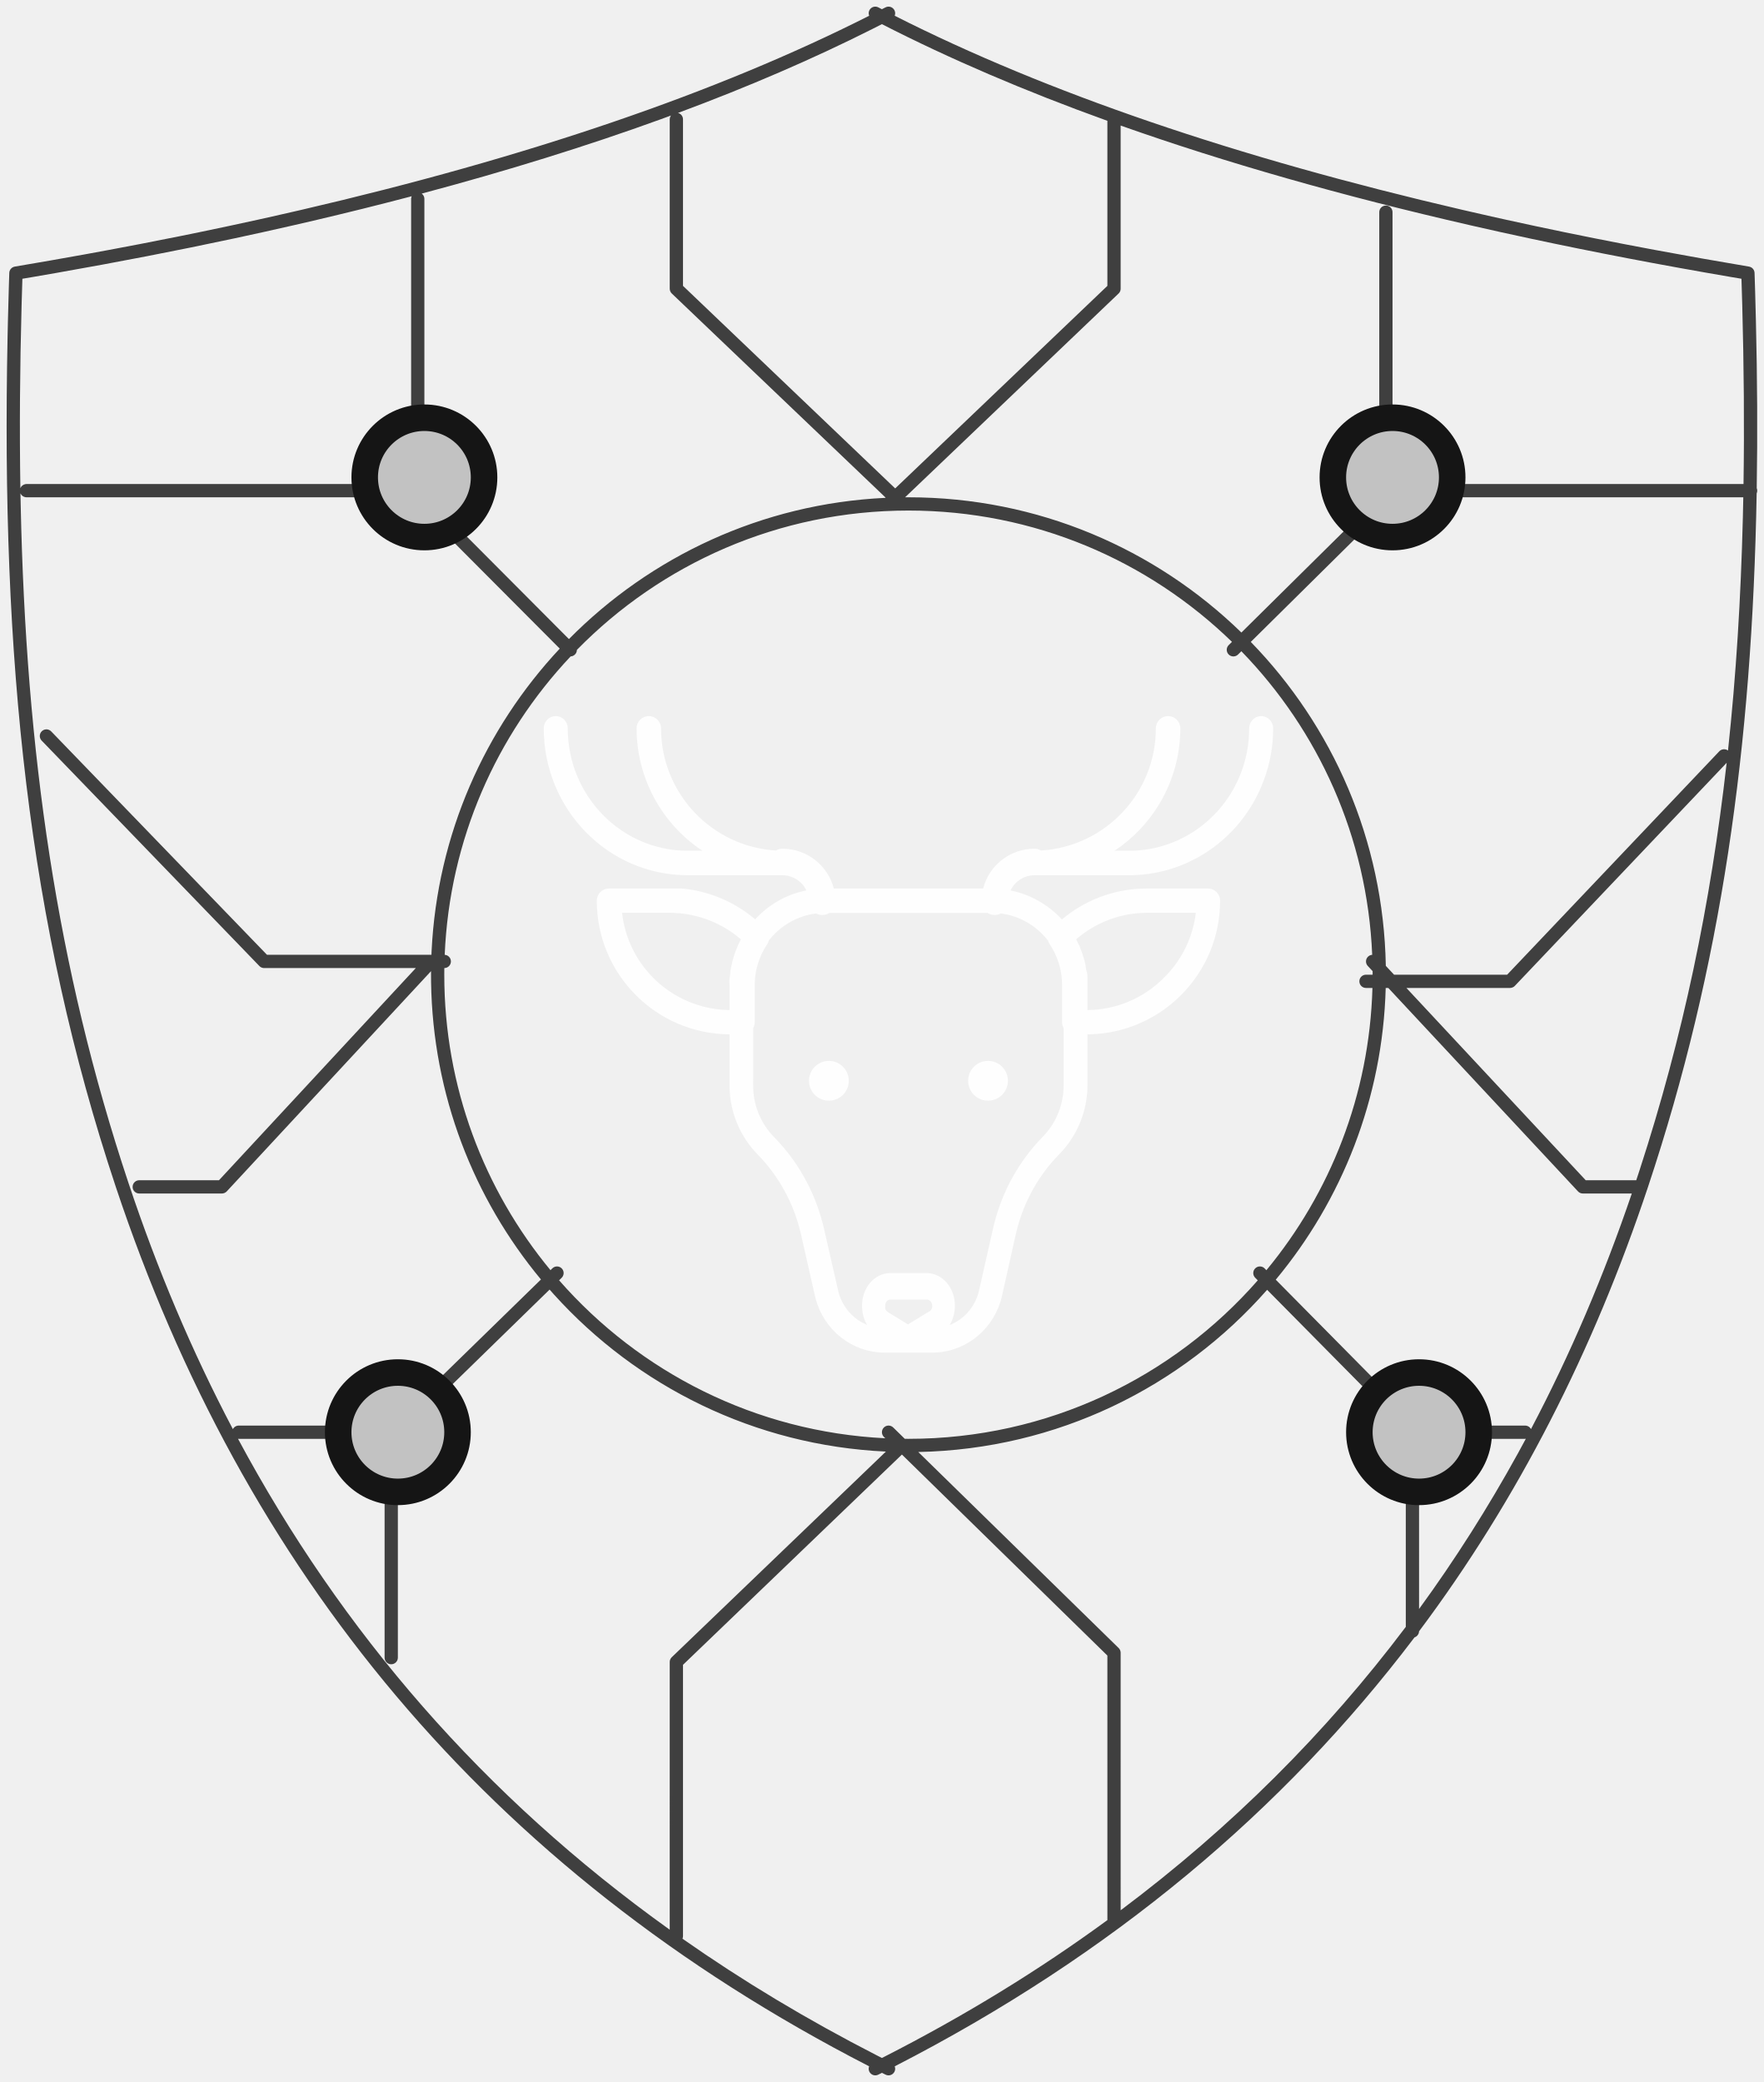
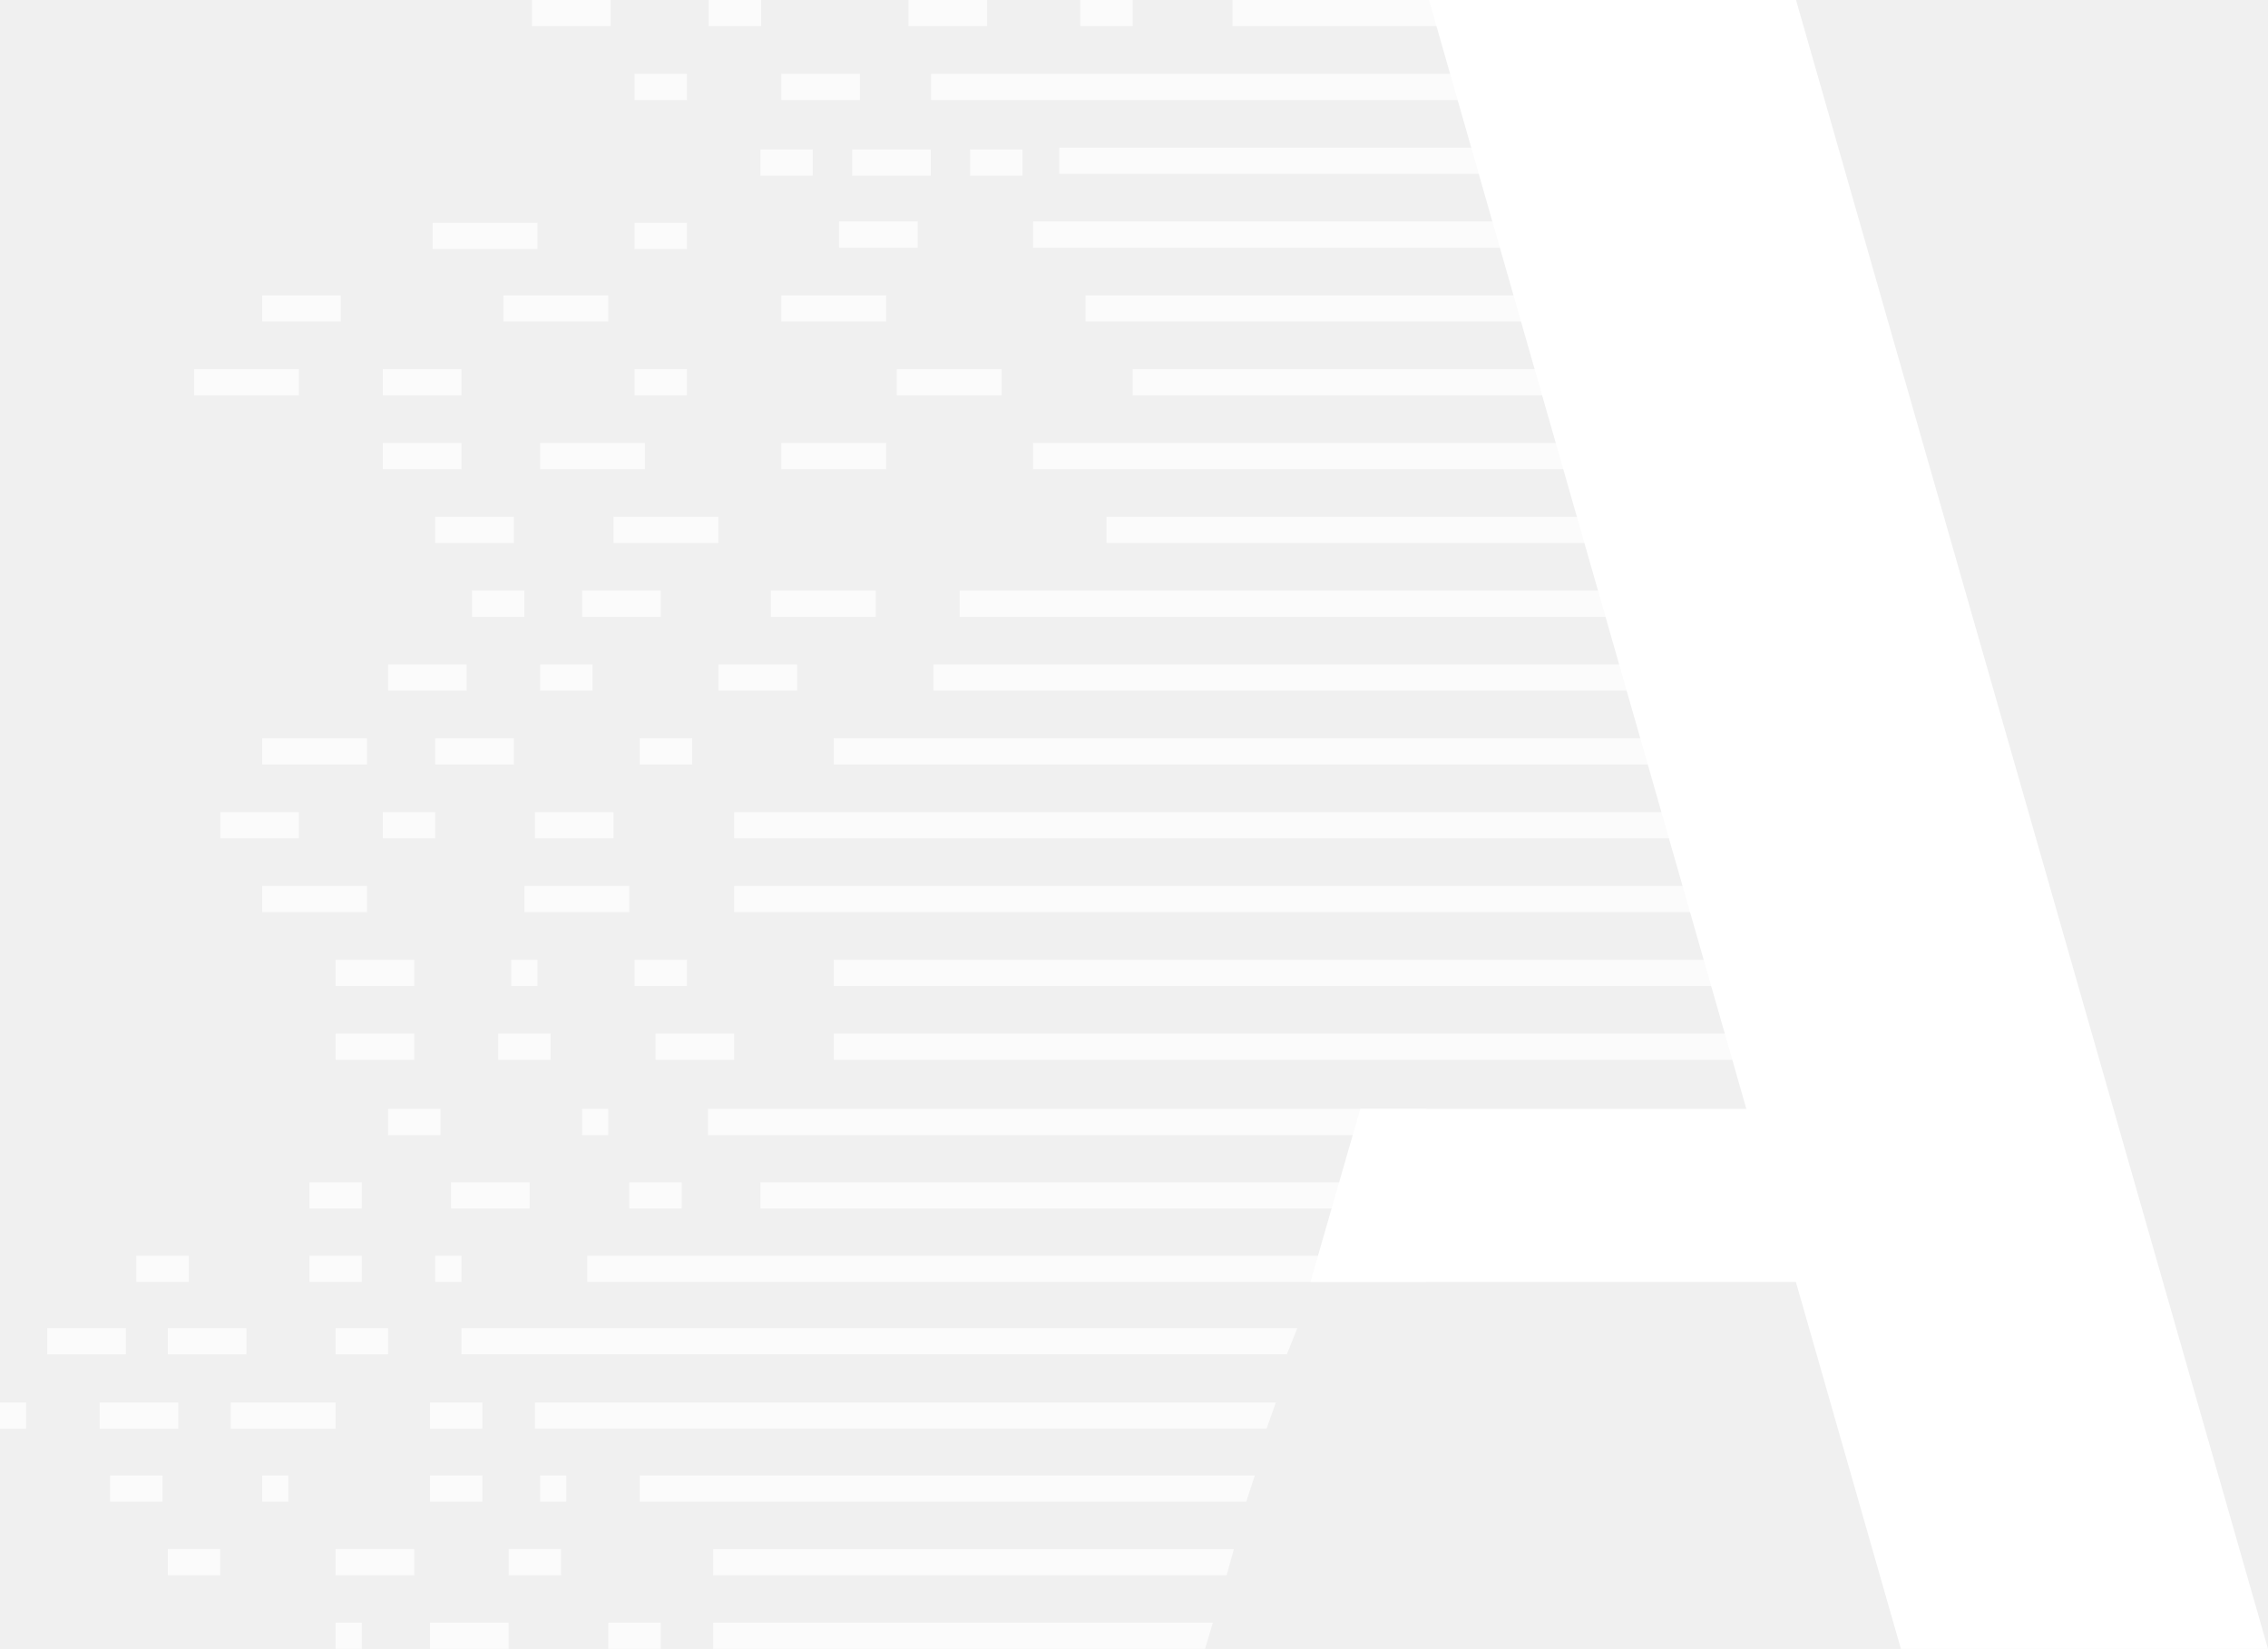
- <svg xmlns="http://www.w3.org/2000/svg" xmlns:xlink="http://www.w3.org/1999/xlink" width="133px" height="157px" viewBox="0 0 133 157" version="1.1">
+ <svg xmlns="http://www.w3.org/2000/svg" viewBox="0 0 468 340.31">
  <defs>
-     <path d="M106.5,102.5 C109.262,102.5 111.5,104.739 111.5,107.5 C111.5,110.262 109.262,112.5 106.5,112.5 C103.739,112.5 101.5,110.262 101.5,107.5 C101.5,104.739 103.739,102.5 106.5,102.5 Z M29.5,102.5 C32.262,102.5 34.5,104.739 34.5,107.5 C34.5,110.262 32.262,112.5 29.5,112.5 C26.739,112.5 24.5,110.262 24.5,107.5 C24.5,104.739 26.739,102.5 29.5,102.5 Z M31.5,30.5 C34.262,30.5 36.5,32.739 36.5,35.5 C36.5,38.262 34.262,40.5 31.5,40.5 C28.739,40.5 26.5,38.262 26.5,35.5 C26.5,32.739 28.739,30.5 31.5,30.5 Z M104.5,30.5 C107.262,30.5 109.5,32.739 109.5,35.5 C109.5,38.262 107.262,40.5 104.5,40.5 C101.739,40.5 99.5,38.262 99.5,35.5 C99.5,32.739 101.739,30.5 104.5,30.5 Z" id="path-1" />
+     <style>.cls-1{fill:#fff;}.cls-2{opacity:0.7;}</style>
  </defs>
-   <g id="页面-1" stroke="none" stroke-width="1" fill="none" fillRule="evenodd">
-     <g id="开始" transform="translate(-149, -163)">
-       <g id="blockchain-security" transform="translate(149.4999, 163.4999)">
-         <path d="M66.267,0.057 C66.512,-0.071 66.814,0.024 66.942,0.269 C67.013,0.404 67.015,0.557 66.962,0.688 C78.411,6.484 92.7,11.367 109.829,15.338 L111.973,15.827 L113.056,16.068 L113.056,16.068 L115.244,16.543 L117.462,17.009 C118.95,17.316 120.458,17.617 121.985,17.911 L124.29,18.348 C126.61,18.781 128.974,19.199 131.381,19.604 C131.616,19.643 131.79,19.842 131.798,20.08 L131.837,21.298 L131.901,23.712 C132.004,28.041 132.028,32.233 131.962,36.311 C131.987,36.369 132,36.433 132,36.5 C132,36.573 131.985,36.642 131.957,36.704 C131.619,55.812 129.29,72.425 123.762,89.012 C119.65,101.351 113.952,112.561 106.499,122.516 L106.492,122.59 C106.459,122.772 106.328,122.919 106.155,122.976 C96.267,136.036 83.331,146.914 66.964,155.319 C67.014,155.444 67.012,155.592 66.946,155.724 C66.822,155.971 66.522,156.071 66.275,155.947 L65.999,155.809 L65.999,155.809 L65.724,155.947 C65.477,156.071 65.177,155.971 65.053,155.724 C64.987,155.592 64.985,155.444 65.035,155.317 C36.051,140.436 17.829,117.794 8.236,89.012 C1.602,69.105 -0.424,49.159 0.071,24.908 L0.097,23.712 L0.162,21.298 L0.2,20.08 C0.208,19.842 0.383,19.643 0.617,19.604 C2.423,19.3 4.204,18.989 5.961,18.67 L7.709,18.348 L10.014,17.911 C11.032,17.715 12.041,17.516 13.042,17.314 L14.537,17.009 L16.754,16.543 L18.943,16.068 L20.026,15.827 L22.17,15.338 C39.299,11.367 53.588,6.483 65.038,0.688 C64.984,0.557 64.986,0.404 65.057,0.269 C65.184,0.024 65.486,-0.071 65.731,0.057 L65.999,0.195 L66.267,0.057 Z M67.507,109.185 L51,125.041 L51,145.5 C51,145.569 50.986,145.635 50.961,145.695 C55.493,148.872 60.368,151.804 65.597,154.483 L65.999,154.687 L66.157,154.608 C72.241,151.507 77.849,148.063 83.001,144.292 L83,124.344 L67.507,109.185 Z M40.941,96.745 L29.548,107.858 L29.5,107.896 L29.5,124.5 C29.5,124.776 29.276,125 29,125 C28.755,125 28.551,124.823 28.508,124.59 L28.5,124.5 L28.5,108 L17.5,108 L17.446,107.996 C25.237,122.53 35.956,134.966 49.999,145.016 L50,124.827 C50,124.719 50.036,124.613 50.1,124.528 L50.154,124.467 L66.299,108.961 C56.381,108.499 47.512,104.025 41.278,97.124 L40.941,96.745 Z M95.045,96.762 C88.598,104.093 79.218,108.781 68.74,108.993 L83.85,123.775 L83.902,123.836 C83.95,123.9 83.981,123.974 83.994,124.053 L84,124.133 L84.001,143.551 C92.365,137.286 99.502,130.141 105.501,122.18 L105.5,107.5 L105.508,107.41 L105.52,107.359 L105.52,107.359 L95.045,96.762 Z M114.552,107.996 L114.5,108 L106.5,108 L106.501,120.831 C109.223,117.097 111.702,113.188 113.946,109.112 L114.552,107.996 Z M68,38 C58.205,38 49.35,42.023 42.998,48.508 C42.998,48.602 42.97,48.696 42.916,48.778 L42.853,48.854 L42.784,48.912 C42.706,48.965 42.617,48.995 42.527,48.999 C36.939,54.927 33.398,62.805 33.032,71.503 L33,71.5 C33.246,71.5 33.45,71.677 33.492,71.91 L33.5,72 C33.5,72.246 33.323,72.45 33.09,72.492 L33.003,72.5 L33,73 C33,81.466 36.006,89.229 41.008,95.282 L41.151,95.142 C41.327,94.971 41.596,94.955 41.789,95.092 L41.858,95.151 C42.029,95.327 42.045,95.596 41.908,95.789 L41.849,95.858 L41.658,96.046 C47.715,102.964 56.454,107.475 66.253,107.957 L66.15,107.857 L66.092,107.789 C65.955,107.596 65.971,107.326 66.143,107.15 C66.314,106.975 66.584,106.953 66.78,107.086 L66.85,107.143 L67.723,107.998 L68,108 C78.503,108 87.925,103.374 94.34,96.049 L94.145,95.852 L94.087,95.782 C93.97,95.611 93.971,95.383 94.09,95.213 L94.149,95.145 L94.218,95.087 C94.389,94.97 94.617,94.971 94.787,95.09 L94.856,95.149 L94.99,95.285 C99.796,89.471 102.759,82.078 102.986,74.001 L102.5,74 L102.41,73.992 C102.206,73.955 102.045,73.794 102.008,73.59 L102,73.5 L102.008,73.41 C102.045,73.206 102.206,73.045 102.41,73.008 L102.5,73 L103,73 L102.999,72.731 L102.999,72.731 L102.634,72.341 C102.446,72.139 102.457,71.823 102.659,71.634 C102.747,71.552 102.857,71.508 102.968,71.501 C102.594,62.611 98.903,54.579 93.102,48.609 L92.852,48.856 C92.677,49.028 92.408,49.046 92.213,48.91 L92.145,48.852 C91.972,48.677 91.954,48.408 92.09,48.213 L92.149,48.145 L92.394,47.902 C86.09,41.774 77.486,38 68,38 Z M1.042,36.701 L1.061,37.59 C1.453,56.226 3.781,72.483 9.185,88.696 C11.356,95.211 13.972,101.407 17.059,107.267 C17.129,107.133 17.257,107.036 17.41,107.008 L17.5,107 L28.997,107 L40.29,95.983 C35.223,89.881 32.134,82.078 32.004,73.557 L32,73 C32,72.911 32,72.822 32.001,72.733 L16.599,89.34 L16.538,89.396 C16.473,89.446 16.396,89.48 16.315,89.493 L16.233,89.5 L10,89.5 L9.91,89.492 C9.706,89.455 9.545,89.294 9.508,89.09 L9.5,89 L9.508,88.91 C9.545,88.706 9.706,88.545 9.91,88.508 L10,88.5 L16.012,88.5 L30.854,72.5 L19.419,72.5 C19.31,72.5 19.206,72.465 19.12,72.401 L19.059,72.347 L2.64,55.347 C2.449,55.149 2.454,54.832 2.653,54.64 C2.829,54.47 3.099,54.455 3.292,54.594 L3.36,54.653 L19.632,71.5 L32.032,71.5 L32.043,71.221 C32.472,62.417 36.063,54.443 41.706,48.411 L30.337,37 L1.5,37 L1.41,36.992 C1.245,36.962 1.108,36.851 1.042,36.701 Z M104.181,74 L103.986,74.001 C103.758,82.356 100.683,90.001 95.696,96 L106.572,107 L114.5,107 L114.59,107.008 C114.742,107.036 114.87,107.132 114.941,107.264 C117.899,101.648 120.426,95.721 122.543,89.501 L118.85,89.5 C118.739,89.5 118.632,89.463 118.546,89.397 L118.485,89.341 L104.181,74 Z M129.695,57.022 L113.722,73.844 L113.661,73.899 C113.597,73.948 113.521,73.98 113.441,73.993 L113.36,74 L105.547,74 L119.068,88.5 L122.878,88.5 L123.134,87.723 C126.396,77.707 128.493,67.657 129.695,57.022 Z M130.949,37.001 L104.84,37 L93.813,47.906 C99.974,54.242 103.822,62.839 103.994,72.334 L104.615,73 L113.143,73 L129.138,56.156 L129.205,56.096 C129.373,55.974 129.6,55.968 129.774,56.081 L129.796,56.1 C130.406,50.438 130.766,44.608 130.916,38.527 L130.949,37.001 Z M50.092,8.211 L49.338,8.488 C43.777,10.506 37.764,12.376 31.297,14.099 C31.396,14.171 31.466,14.279 31.491,14.404 L31.5,14.5 L31.5,36.5 L31.492,36.59 C31.485,36.631 31.472,36.67 31.456,36.706 L42.399,47.691 C48.544,41.475 56.935,37.486 66.255,37.042 L66.276,37.022 L50.155,21.633 L50.101,21.573 C50.052,21.508 50.02,21.433 50.007,21.353 L50,21.272 L50,8.5 L50.008,8.41 C50.021,8.337 50.051,8.269 50.092,8.211 Z M84,8.968 L84,21.272 C84,21.381 83.964,21.487 83.899,21.573 L83.845,21.633 L67.745,37.002 L68,37 C77.764,37 86.62,40.887 93.105,47.199 L103.609,36.812 C103.559,36.749 103.523,36.673 103.508,36.59 L103.5,36.5 L103.5,15.5 C103.5,15.224 103.724,15 104,15 C104.246,15 104.45,15.177 104.492,15.41 L104.5,15.5 L104.5,36.019 L104.558,36.006 L104.558,36.006 L104.636,36 L130.966,36.001 C131.032,31.652 130.996,27.172 130.871,22.531 L130.811,20.521 L130.011,20.386 C124.73,19.483 119.66,18.512 114.803,17.471 L112.576,16.986 L110.38,16.491 C100.696,14.273 91.902,11.765 84,8.968 Z M65.999,1.321 L65.266,1.693 C60.807,3.939 55.925,6.046 50.622,8.017 C50.812,8.063 50.959,8.219 50.993,8.414 L51,8.5 L51,21.057 L67,36.331 L83,21.057 L83,8.611 C76.768,6.365 71.102,3.935 65.999,1.321 Z M30.543,14.298 L30.454,14.322 C28.073,14.949 25.631,15.555 23.128,16.142 L21.619,16.491 L19.422,16.986 L17.196,17.471 C12.878,18.396 8.393,19.266 3.74,20.082 L1.987,20.386 L1.188,20.521 L1.128,22.531 C1,27.283 0.965,31.867 1.037,36.314 C1.1,36.156 1.241,36.038 1.412,36.008 L1.5,36 L30.5,36 L30.5,14.5 L30.508,14.41 C30.515,14.371 30.527,14.333 30.543,14.298 Z" id="形状" fill="#3F3F3F" fillRule="nonzero" />
-         <g id="形状" stroke="#151515">
-           <path stroke-width="1.5" d="M106.5,103.25 C107.674,103.25 108.736,103.726 109.505,104.495 C110.274,105.264 110.75,106.326 110.75,107.5 C110.75,108.674 110.274,109.736 109.505,110.505 C108.736,111.274 107.674,111.75 106.5,111.75 C105.327,111.75 104.264,111.274 103.495,110.505 C102.726,109.736 102.25,108.674 102.25,107.5 C102.25,106.326 102.726,105.264 103.495,104.495 C104.264,103.726 105.327,103.25 106.5,103.25 Z M29.5,103.25 C30.674,103.25 31.736,103.726 32.505,104.495 C33.274,105.264 33.75,106.326 33.75,107.5 C33.75,108.674 33.274,109.736 32.505,110.505 C31.736,111.274 30.674,111.75 29.5,111.75 C28.327,111.75 27.264,111.274 26.495,110.505 C25.726,109.736 25.25,108.674 25.25,107.5 C25.25,106.326 25.726,105.264 26.495,104.495 C27.264,103.726 28.327,103.25 29.5,103.25 Z M31.5,31.25 C32.674,31.25 33.736,31.726 34.505,32.495 C35.274,33.264 35.75,34.326 35.75,35.5 C35.75,36.674 35.274,37.736 34.505,38.505 C33.736,39.274 32.674,39.75 31.5,39.75 C30.327,39.75 29.264,39.274 28.495,38.505 C27.726,37.736 27.25,36.674 27.25,35.5 C27.25,34.326 27.726,33.264 28.495,32.495 C29.264,31.726 30.327,31.25 31.5,31.25 Z M104.5,31.25 C105.674,31.25 106.736,31.726 107.505,32.495 C108.274,33.264 108.75,34.326 108.75,35.5 C108.75,36.674 108.274,37.736 107.505,38.505 C106.736,39.274 105.674,39.75 104.5,39.75 C103.327,39.75 102.264,39.274 101.495,38.505 C100.726,37.736 100.25,36.674 100.25,35.5 C100.25,34.326 100.726,33.264 101.495,32.495 C102.264,31.726 103.327,31.25 104.5,31.25 Z" stroke-linejoin="square" fill="#C2C2C2" fillRule="evenodd" />
-           <use stroke-width="1" xlink:href="#path-1" />
-         </g>
-         <path d="M94.595,53.5 C95.095,53.5 95.5,53.913 95.5,54.423 C95.504,55.761 95.264,57.088 94.794,58.337 C93.235,62.55 89.336,65.37 84.943,65.496 L84.643,65.5 L77.5,65.5 C76.747,65.502 76.059,65.928 75.72,66.6 L75.701,66.645 C77.188,66.95 78.539,67.718 79.573,68.834 C81.279,67.395 83.421,66.576 85.648,66.505 L86,66.5 L90.583,66.5 C91.09,66.5 91.5,66.911 91.5,67.417 C91.5,72.893 87.135,77.349 81.695,77.496 L81.5,77.498 L81.5,81.329 C81.495,83.185 80.805,84.966 79.576,86.321 L79.366,86.542 C77.842,88.097 76.75,90.034 76.196,92.157 L76.098,92.557 L75.054,97.217 C74.506,99.644 72.444,101.386 70.03,101.495 L69.796,101.5 L66.194,101.5 C63.761,101.492 61.643,99.823 61.003,97.441 L60.945,97.208 L59.892,92.557 C59.371,90.278 58.236,88.194 56.615,86.542 C55.336,85.232 54.588,83.48 54.514,81.637 L54.508,81.329 L54.509,77.5 C48.975,77.464 44.5,72.963 44.5,67.417 C44.5,66.947 44.854,66.559 45.309,66.506 L45.416,66.5 L50.912,66.5 C52.859,66.678 54.707,67.427 56.227,68.649 L56.442,68.827 C57.402,67.775 58.642,67.04 60.004,66.709 L60.302,66.644 L60.28,66.6 C59.941,65.928 59.253,65.502 58.5,65.5 L51.357,65.5 C45.361,65.5 40.5,60.541 40.5,54.423 C40.5,53.913 40.905,53.5 41.405,53.5 C41.905,53.5 42.31,53.913 42.31,54.423 C42.31,59.521 46.36,63.654 51.357,63.654 L52.466,63.654 C49.368,61.604 47.503,58.138 47.5,54.423 C47.5,53.913 47.913,53.5 48.423,53.5 C48.933,53.5 49.346,53.913 49.346,54.423 C49.346,59.327 53.171,63.338 58,63.636 C58.146,63.549 58.317,63.5 58.5,63.5 C60.323,63.501 61.914,64.735 62.37,66.5 L73.63,66.5 C74.086,64.735 75.677,63.501 77.5,63.5 C77.683,63.5 77.854,63.549 78.001,63.635 C82.83,63.338 86.654,59.327 86.654,54.423 C86.654,53.913 87.067,53.5 87.577,53.5 C88.087,53.5 88.5,53.913 88.5,54.423 C88.497,58.138 86.633,61.604 83.534,63.654 L84.643,63.654 C88.853,63.655 92.495,60.695 93.452,56.536 L93.51,56.269 C93.629,55.662 93.69,55.043 93.691,54.423 C93.691,53.913 94.096,53.5 94.595,53.5 Z M73.961,68.342 L62.039,68.342 C61.884,68.442 61.699,68.5 61.5,68.5 C61.331,68.5 61.172,68.458 61.033,68.384 C59.596,68.562 58.333,69.319 57.472,70.419 C57.455,70.496 57.427,70.571 57.389,70.641 L57.324,70.744 C56.768,71.583 56.453,72.557 56.412,73.559 L56.408,73.833 L56.408,76.583 C56.408,76.746 56.366,76.898 56.292,77.03 L56.29,81.329 C56.281,82.723 56.791,84.064 57.713,85.081 L57.902,85.281 C59.658,87.08 60.913,89.323 61.54,91.777 L61.639,92.188 L62.692,96.794 C62.921,97.823 63.569,98.7 64.468,99.205 L64.664,99.308 L64.88,99.405 L64.88,99.405 C64.787,99.252 64.71,99.086 64.649,98.91 C64.553,98.616 64.502,98.304 64.501,97.99 C64.489,97.343 64.703,96.717 65.095,96.25 C65.487,95.783 66.025,95.513 66.592,95.5 L69.409,95.5 C69.975,95.513 70.513,95.783 70.905,96.25 C71.298,96.717 71.511,97.343 71.5,97.99 C71.499,98.305 71.446,98.618 71.342,98.91 C71.283,99.09 71.205,99.26 71.112,99.417 L71.344,99.317 L71.541,99.215 C72.378,98.747 73,97.958 73.269,97.021 L73.325,96.803 L74.378,92.142 C74.936,89.665 76.127,87.386 77.827,85.538 L78.115,85.234 C79.07,84.268 79.632,82.97 79.694,81.603 L79.699,81.329 L79.699,77.027 C79.644,76.929 79.607,76.819 79.592,76.702 L79.584,76.583 L79.584,73.833 C79.595,72.828 79.331,71.84 78.822,70.977 L78.607,70.633 C78.574,70.571 78.549,70.506 78.531,70.44 C77.674,69.33 76.407,68.566 74.965,68.384 C74.826,68.459 74.668,68.5 74.5,68.5 C74.341,68.5 74.191,68.463 74.058,68.397 L73.961,68.342 Z M69.452,97.5 L66.592,97.5 C66.381,97.531 66.23,97.748 66.25,97.99 C66.239,98.056 66.239,98.124 66.25,98.19 C66.289,98.295 66.357,98.383 66.443,98.44 L67.965,99.37 L69.505,98.43 C69.61,98.393 69.698,98.31 69.75,98.2 C69.81,98.064 69.811,97.903 69.752,97.766 C69.694,97.629 69.583,97.531 69.452,97.5 Z M62,79.5 C62.829,79.5 63.5,80.172 63.5,81 C63.5,81.829 62.829,82.5 62,82.5 C61.172,82.5 60.5,81.829 60.5,81 C60.5,80.172 61.172,79.5 62,79.5 Z M74,79.5 C74.829,79.5 75.5,80.172 75.5,81 C75.5,81.829 74.829,82.5 74,82.5 C73.172,82.5 72.5,81.829 72.5,81 C72.5,80.172 73.172,79.5 74,79.5 Z M89.667,68.334 L86,68.334 C84.115,68.331 82.291,68.983 80.836,70.172 L80.643,70.335 L80.681,70.406 L80.816,70.682 L80.896,70.829 C80.922,70.878 80.942,70.926 80.942,70.977 C81.003,71.116 81.058,71.259 81.107,71.403 L81.176,71.621 C81.247,71.829 81.304,72.041 81.347,72.257 C81.374,72.381 81.376,72.495 81.401,72.622 L81.437,72.754 C81.484,72.892 81.496,73.031 81.499,73.173 L81.5,75.667 C83.659,75.649 85.724,74.78 87.247,73.247 C88.514,72.012 89.345,70.403 89.622,68.662 L89.667,68.334 Z M49.996,68.333 L46.405,68.333 C46.863,72.426 50.26,75.54 54.347,75.663 L54.508,75.665 L54.508,73.869 L54.5,73.5 L54.508,73.316 L54.559,72.941 C54.566,72.878 54.571,72.816 54.571,72.754 C54.595,72.587 54.629,72.421 54.67,72.257 C54.695,72.113 54.727,71.971 54.767,71.83 L54.832,71.621 C54.875,71.475 54.924,71.33 54.979,71.188 L55.126,70.829 L55.126,70.829 L55.192,70.682 L55.327,70.406 C55.34,70.382 55.352,70.358 55.364,70.334 C53.956,69.118 52.179,68.417 50.324,68.34 L49.996,68.333 Z" id="形状" fill="#FEFEFE" fillRule="nonzero" />
+   <g id="图层_2" data-name="图层 2">
+     <g id="图层_1-2" data-name="图层 1">
+       <polygon class="cls-1" points="468 340.31 392.25 340.31 294.87 0 370.61 0 468 340.31" />
+       <polygon class="cls-1" points="372.24 264.57 270.41 264.57 280.69 228.86 372.24 228.86 372.24 264.57" />
+       <g class="cls-2">
+         <rect class="cls-1" x="192.12" y="15.24" width="167.97" height="5.41" />
+         <rect class="cls-1" x="218.58" y="30.47" width="141.51" height="5.41" />
+         <rect class="cls-1" x="213.17" y="45.71" width="146.92" height="5.41" />
+         <rect class="cls-1" x="223.99" y="60.95" width="136.1" height="5.41" />
+         <rect class="cls-1" x="233.73" y="76.18" width="126.36" height="5.41" />
+         <rect class="cls-1" x="213.17" y="91.42" width="146.92" height="5.41" />
+         <rect class="cls-1" x="228.32" y="106.66" width="131.77" height="5.41" />
+         <rect class="cls-1" x="198.02" y="121.9" width="162.07" height="5.41" />
+         <rect class="cls-1" x="192.61" y="137.13" width="167.48" height="5.41" />
+         <rect class="cls-1" x="172.05" y="152.37" width="188.04" height="5.41" />
+         <rect class="cls-1" x="151.49" y="167.61" width="208.6" height="5.41" />
+         <rect class="cls-1" x="151.49" y="182.84" width="208.6" height="5.41" />
+         <rect class="cls-1" x="172.05" y="198.08" width="188.04" height="5.41" />
+         <rect class="cls-1" x="172.05" y="213.32" width="188.04" height="5.41" />
+         <polygon class="cls-1" points="265.54 279.52 95.22 279.52 95.22 274.11 267.71 274.11 265.54 279.52" />
+         <polygon class="cls-1" points="261.35 294.87 110.37 294.87 110.37 289.46 263.27 289.46 261.35 294.87" />
+         <polygon class="cls-1" points="257.17 309.92 132.01 309.92 132.01 304.51 258.94 304.51 257.17 309.92" />
+         <polygon class="cls-1" points="253.11 325.12 147.16 325.12 147.16 319.71 254.62 319.71 253.11 325.12" />
+         <polygon class="cls-1" points="248.66 340.31 147.16 340.31 147.16 334.9 250.28 334.9 248.66 340.31" />
+         <rect class="cls-1" x="146.08" y="228.86" width="148.25" height="5.41" />
+         <rect class="cls-1" x="121.19" y="259.16" width="173.13" height="5.41" />
+         <rect class="cls-1" x="156.9" y="244.01" width="137.42" height="5.41" />
+         <rect class="cls-1" x="254.31" width="105.78" height="5.41" />
+         <rect class="cls-1" x="146.24" width="10.82" height="5.41" />
+         <rect class="cls-1" x="130.93" y="15.24" width="10.82" height="5.41" />
+         <rect class="cls-1" x="156.9" y="30.84" width="10.82" height="5.41" />
+         <rect class="cls-1" x="130.93" y="45.99" width="10.82" height="5.41" />
+         <rect class="cls-1" x="130.93" y="76.18" width="10.82" height="5.41" />
+         <rect class="cls-1" x="97.39" y="121.9" width="10.82" height="5.41" />
+         <rect class="cls-1" x="111.45" y="137.13" width="10.82" height="5.41" />
+         <rect class="cls-1" x="132.01" y="152.37" width="10.82" height="5.41" />
+         <rect class="cls-1" x="78.99" y="167.61" width="10.82" height="5.41" />
+         <rect class="cls-1" x="130.93" y="198.08" width="10.82" height="5.41" />
+         <rect class="cls-1" x="102.8" y="213.32" width="10.82" height="5.41" />
+         <rect class="cls-1" x="63.84" y="244.01" width="10.82" height="5.41" />
+         <rect class="cls-1" x="63.84" y="259.16" width="10.82" height="5.41" />
+         <rect class="cls-1" x="69.25" y="274.11" width="10.82" height="5.41" />
+         <rect class="cls-1" x="88.73" y="289.46" width="10.82" height="5.41" />
+         <rect class="cls-1" x="28.13" y="259.16" width="10.82" height="5.41" />
+         <rect class="cls-1" x="129.85" y="244.01" width="10.82" height="5.41" />
+         <rect class="cls-1" x="80.07" y="228.86" width="10.82" height="5.41" />
+         <rect class="cls-1" x="105.5" y="198.08" width="5.41" height="5.41" />
+         <rect class="cls-1" x="120.11" y="228.86" width="5.41" height="5.41" />
+         <rect class="cls-1" x="89.81" y="259.16" width="5.41" height="5.41" />
+         <rect class="cls-1" y="289.46" width="5.41" height="5.41" />
+         <rect class="cls-1" x="111.45" y="304.51" width="5.41" height="5.41" />
+         <rect class="cls-1" x="69.25" y="334.9" width="5.41" height="5.41" />
+         <rect class="cls-1" x="88.73" y="304.51" width="10.82" height="5.41" />
+         <rect class="cls-1" x="104.96" y="319.71" width="10.82" height="5.41" />
+         <rect class="cls-1" x="125.52" y="334.9" width="10.82" height="5.41" />
+         <rect class="cls-1" x="34.63" y="319.71" width="10.82" height="5.41" />
+         <rect class="cls-1" x="22.72" y="304.51" width="10.82" height="5.41" />
+         <rect class="cls-1" x="54.1" y="304.51" width="5.41" height="5.41" />
+         <rect class="cls-1" x="200.18" y="30.84" width="10.82" height="5.41" />
+         <rect class="cls-1" x="175.84" y="30.84" width="16.23" height="5.41" />
+         <rect class="cls-1" x="148.25" y="137.13" width="16.23" height="5.41" />
+         <rect class="cls-1" x="80.07" y="137.13" width="16.23" height="5.41" />
+         <rect class="cls-1" x="89.81" y="152.37" width="16.23" height="5.41" />
+         <rect class="cls-1" x="45.45" y="167.61" width="16.23" height="5.41" />
+         <rect class="cls-1" x="110.37" y="167.61" width="16.23" height="5.41" />
+         <rect class="cls-1" x="69.25" y="198.08" width="16.23" height="5.41" />
+         <rect class="cls-1" x="69.25" y="213.32" width="16.23" height="5.41" />
+         <rect class="cls-1" x="135.26" y="213.32" width="16.23" height="5.41" />
+         <rect class="cls-1" x="93.06" y="244.01" width="16.23" height="5.41" />
+         <rect class="cls-1" x="34.63" y="274.11" width="16.23" height="5.41" />
+         <rect class="cls-1" x="69.25" y="319.71" width="16.23" height="5.41" />
+         <rect class="cls-1" x="88.73" y="334.9" width="16.23" height="5.41" />
+         <rect class="cls-1" x="9.74" y="274.11" width="16.23" height="5.41" />
+         <rect class="cls-1" x="20.56" y="289.46" width="16.23" height="5.41" />
+         <rect class="cls-1" x="120.11" y="121.9" width="16.23" height="5.41" />
+         <rect class="cls-1" x="173.13" y="45.71" width="16.23" height="5.41" />
+         <rect class="cls-1" x="54.1" y="60.95" width="16.23" height="5.41" />
+         <rect class="cls-1" x="78.99" y="76.18" width="16.23" height="5.41" />
+         <rect class="cls-1" x="78.99" y="91.42" width="16.23" height="5.41" />
+         <rect class="cls-1" x="89.27" y="45.99" width="21.64" height="5.41" />
+         <rect class="cls-1" x="103.88" y="60.95" width="21.64" height="5.41" />
+         <rect class="cls-1" x="161.23" y="60.95" width="21.64" height="5.41" />
+         <rect class="cls-1" x="40.04" y="76.18" width="21.64" height="5.41" />
+         <rect class="cls-1" x="185.04" y="76.18" width="21.64" height="5.41" />
+         <rect class="cls-1" x="161.23" y="91.42" width="21.64" height="5.41" />
+         <rect class="cls-1" x="89.81" y="106.66" width="16.23" height="5.41" />
+         <rect class="cls-1" x="111.45" y="91.42" width="21.64" height="5.41" />
+         <rect class="cls-1" x="126.6" y="106.66" width="21.64" height="5.41" />
+         <rect class="cls-1" x="159.07" y="121.9" width="21.64" height="5.41" />
+         <rect class="cls-1" x="54.1" y="152.37" width="21.64" height="5.41" />
+         <rect class="cls-1" x="54.1" y="182.84" width="21.64" height="5.41" />
+         <rect class="cls-1" x="47.61" y="289.46" width="21.64" height="5.41" />
+         <rect class="cls-1" x="108.21" y="182.84" width="21.64" height="5.41" />
+         <rect class="cls-1" x="222.91" width="10.82" height="5.41" />
+         <rect class="cls-1" x="187.47" width="16.23" height="5.41" />
+         <rect class="cls-1" x="161.23" y="15.24" width="16.23" height="5.41" />
+         <rect class="cls-1" x="109.77" width="16.23" height="5.41" />
      </g>
    </g>
  </g>
</svg>
